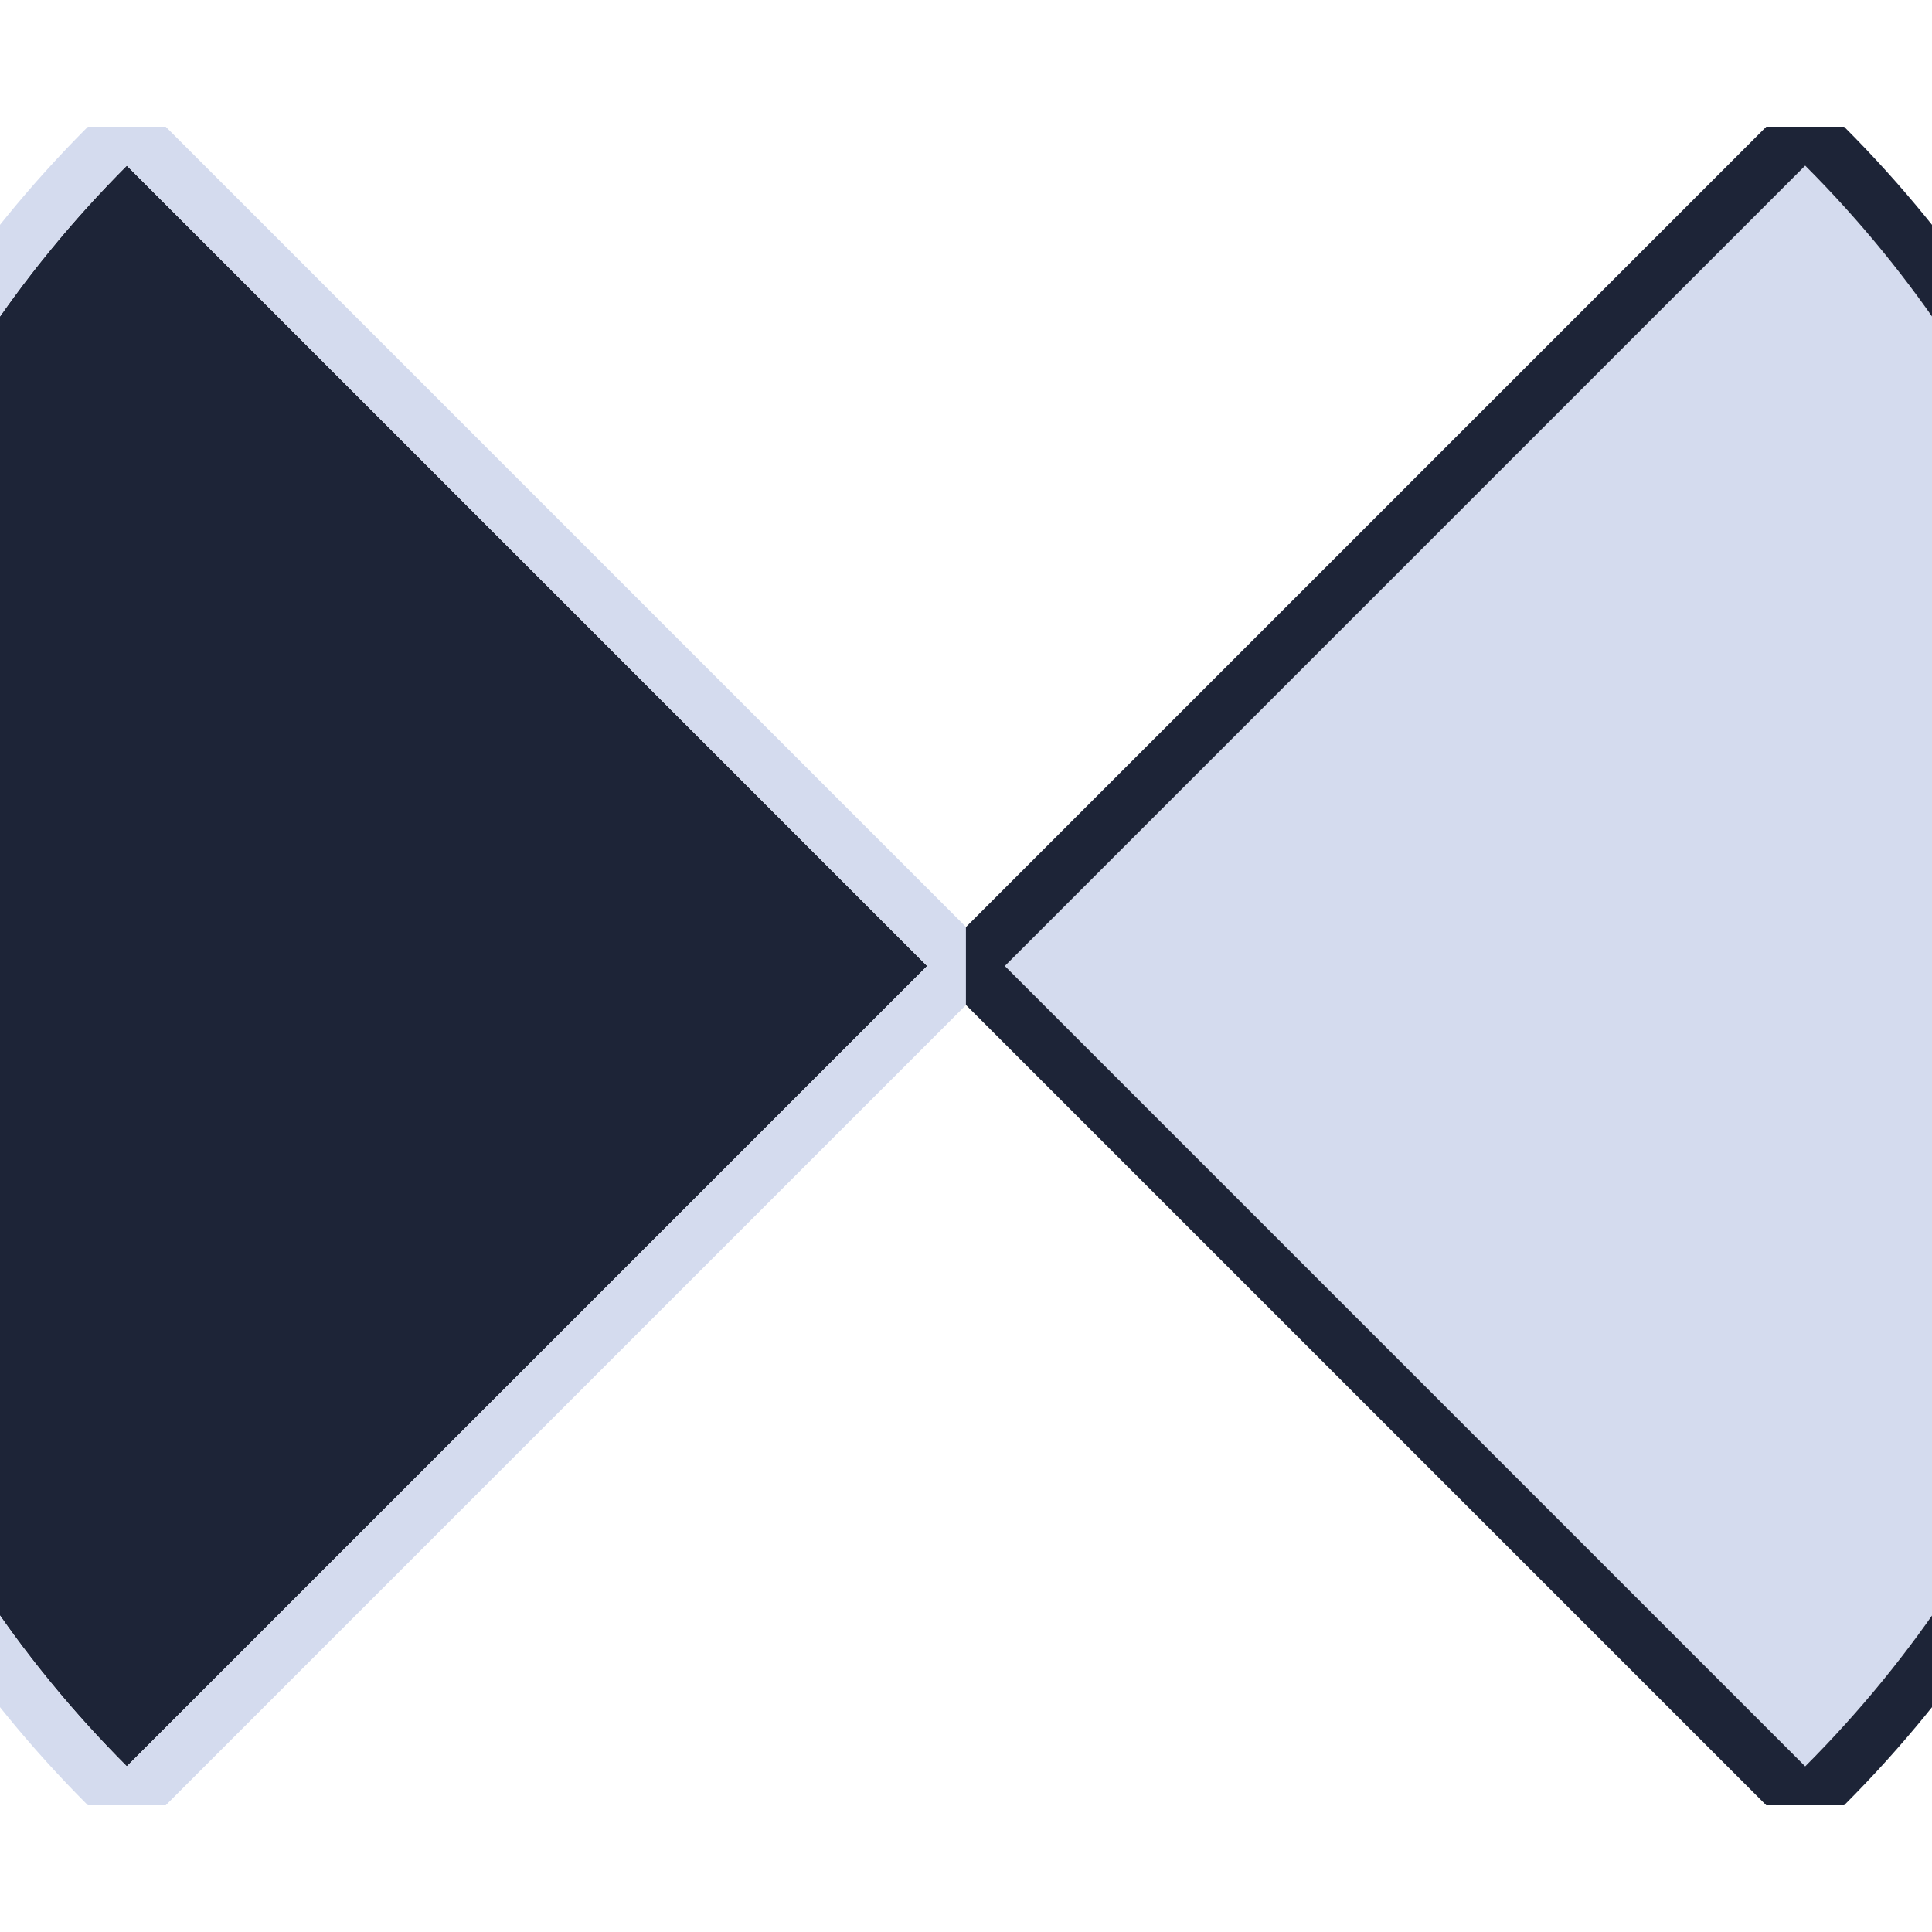
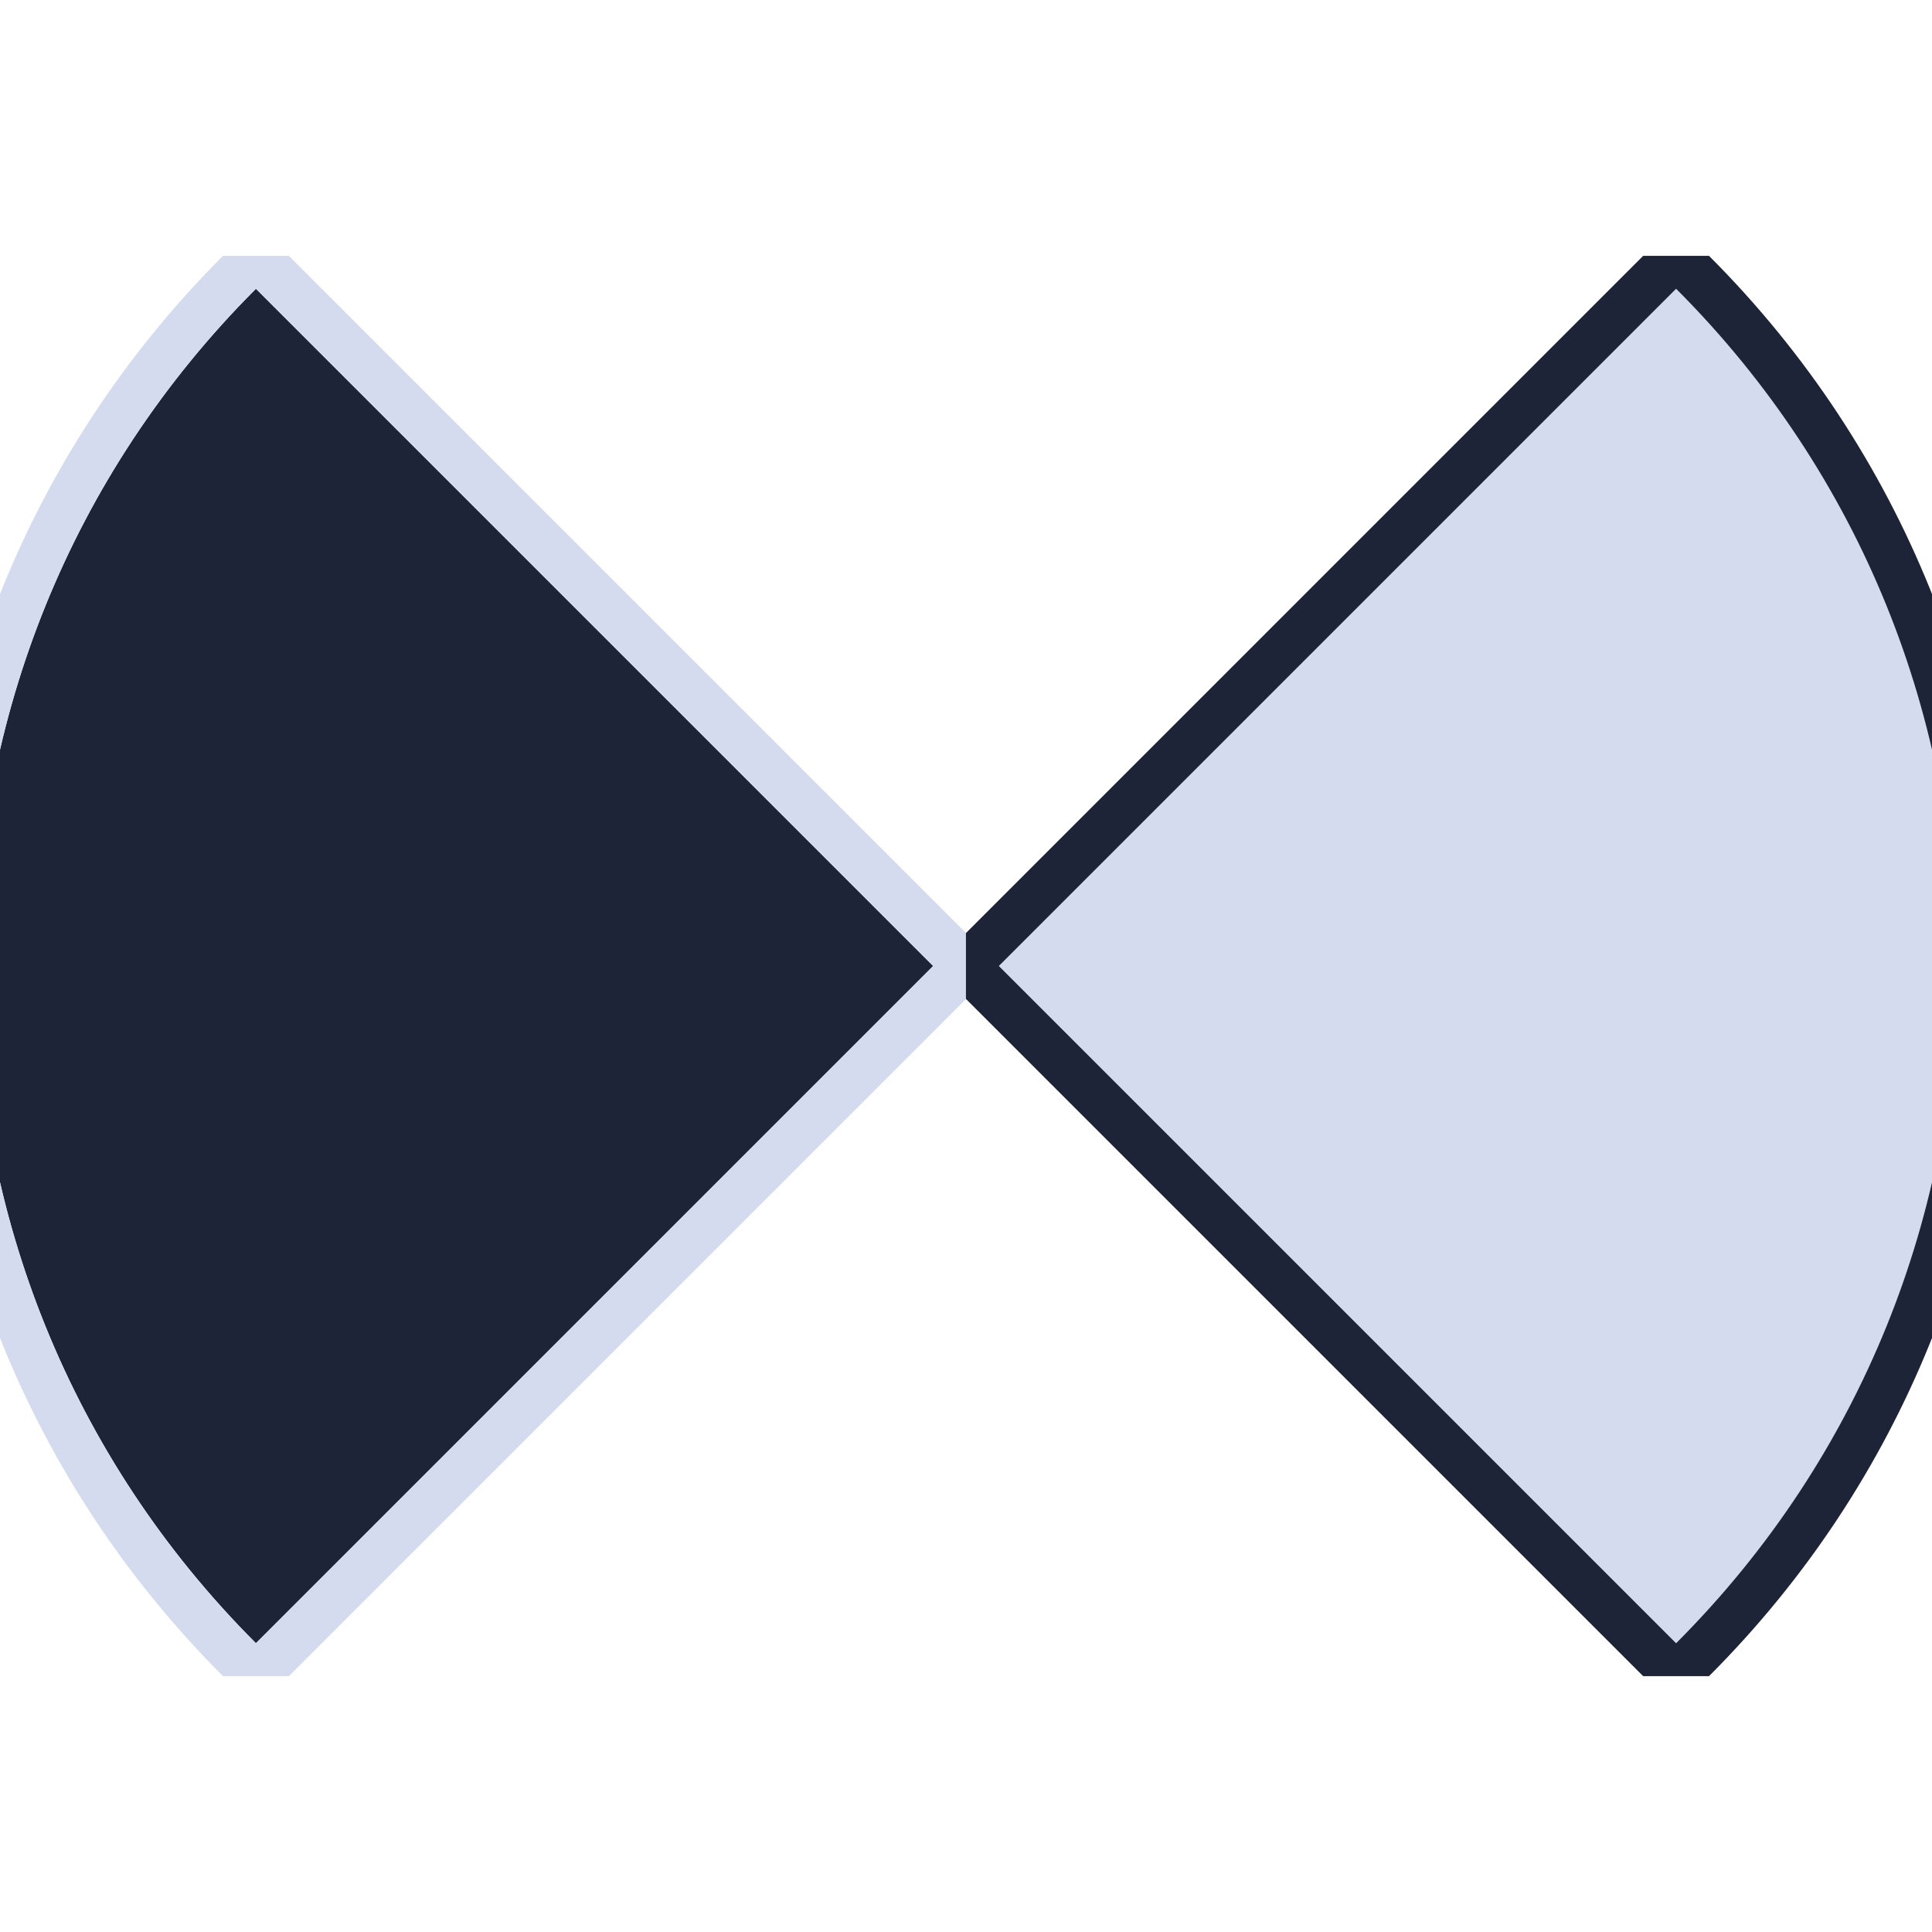
- <svg xmlns="http://www.w3.org/2000/svg" width="256" height="256" viewBox="50.143 -21.354 372.964 372.964">
+ <svg xmlns="http://www.w3.org/2000/svg" width="256" height="256" viewBox="16.237 -55.26 440.775 440.775">
  <g transform="matrix(1,0,0,1,-1226.375,-755.6337)">
    <g transform="matrix(1,0,0,1,-1,-56.10762)">
      <g transform="matrix(0.707107,-0.707107,0.707107,0.707107,-636.5361,995.961)">
        <path d="M1493.5,1248L1493.5,1466.5L1275,1466.5C1275,1345.826 1372.826,1248 1493.5,1248Z" style="fill:rgb(29,36,55);" />
        <path d="M1504.125,1248L1504.125,1466.5L1493.5,1477.125L1275,1477.125L1264.375,1466.5C1264.375,1339.958 1366.958,1237.375 1493.5,1237.375L1504.125,1248ZM1493.5,1248C1372.826,1248 1275,1345.826 1275,1466.5L1493.5,1466.5L1493.5,1248Z" style="fill:rgb(212,219,238);" />
      </g>
      <g transform="matrix(-0.707107,0.707107,-0.707107,-0.707107,3564.536,957.7773)">
        <path d="M1493.5,1248L1493.5,1466.5L1275,1466.5C1275,1345.826 1372.826,1248 1493.5,1248Z" style="fill:rgb(212,219,238);" />
        <path d="M1504.125,1248L1504.125,1466.5L1493.5,1477.125L1275,1477.125L1264.375,1466.5C1264.375,1339.958 1366.958,1237.375 1493.5,1237.375L1504.125,1248ZM1493.5,1248C1372.826,1248 1275,1345.826 1275,1466.5L1493.5,1466.5L1493.5,1248Z" style="fill:rgb(29,36,55);" />
      </g>
    </g>
  </g>
</svg>
